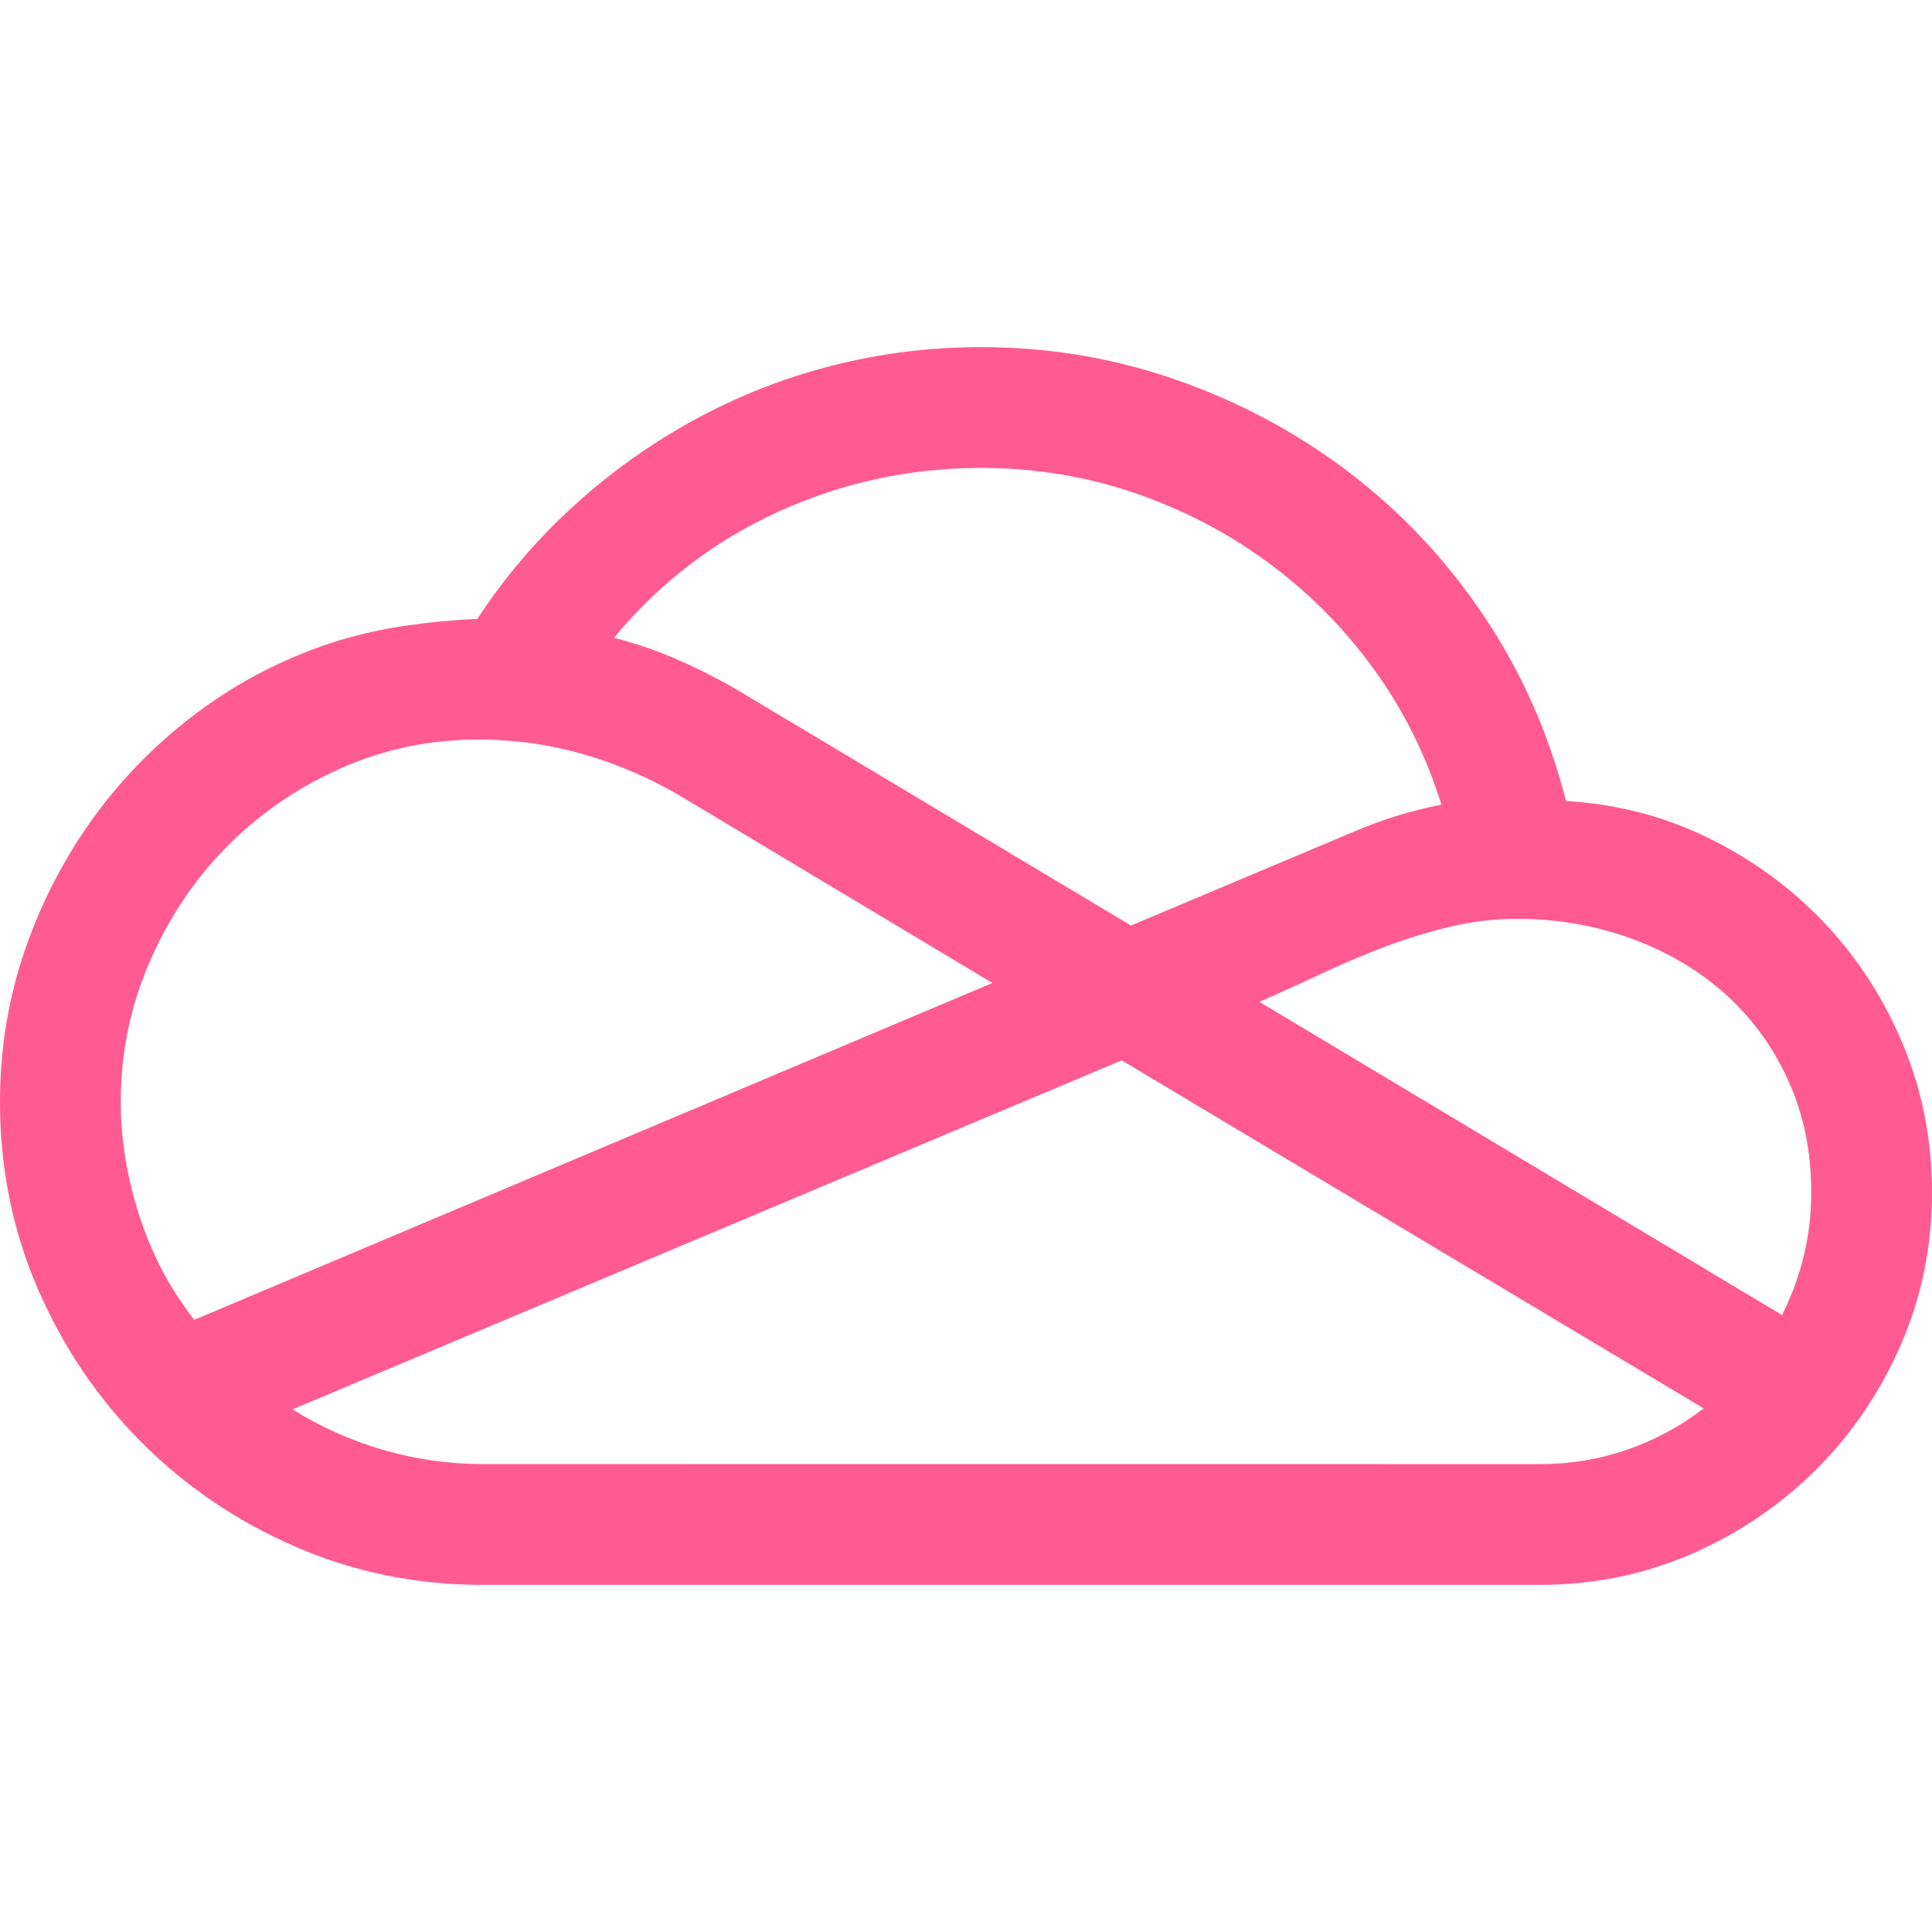
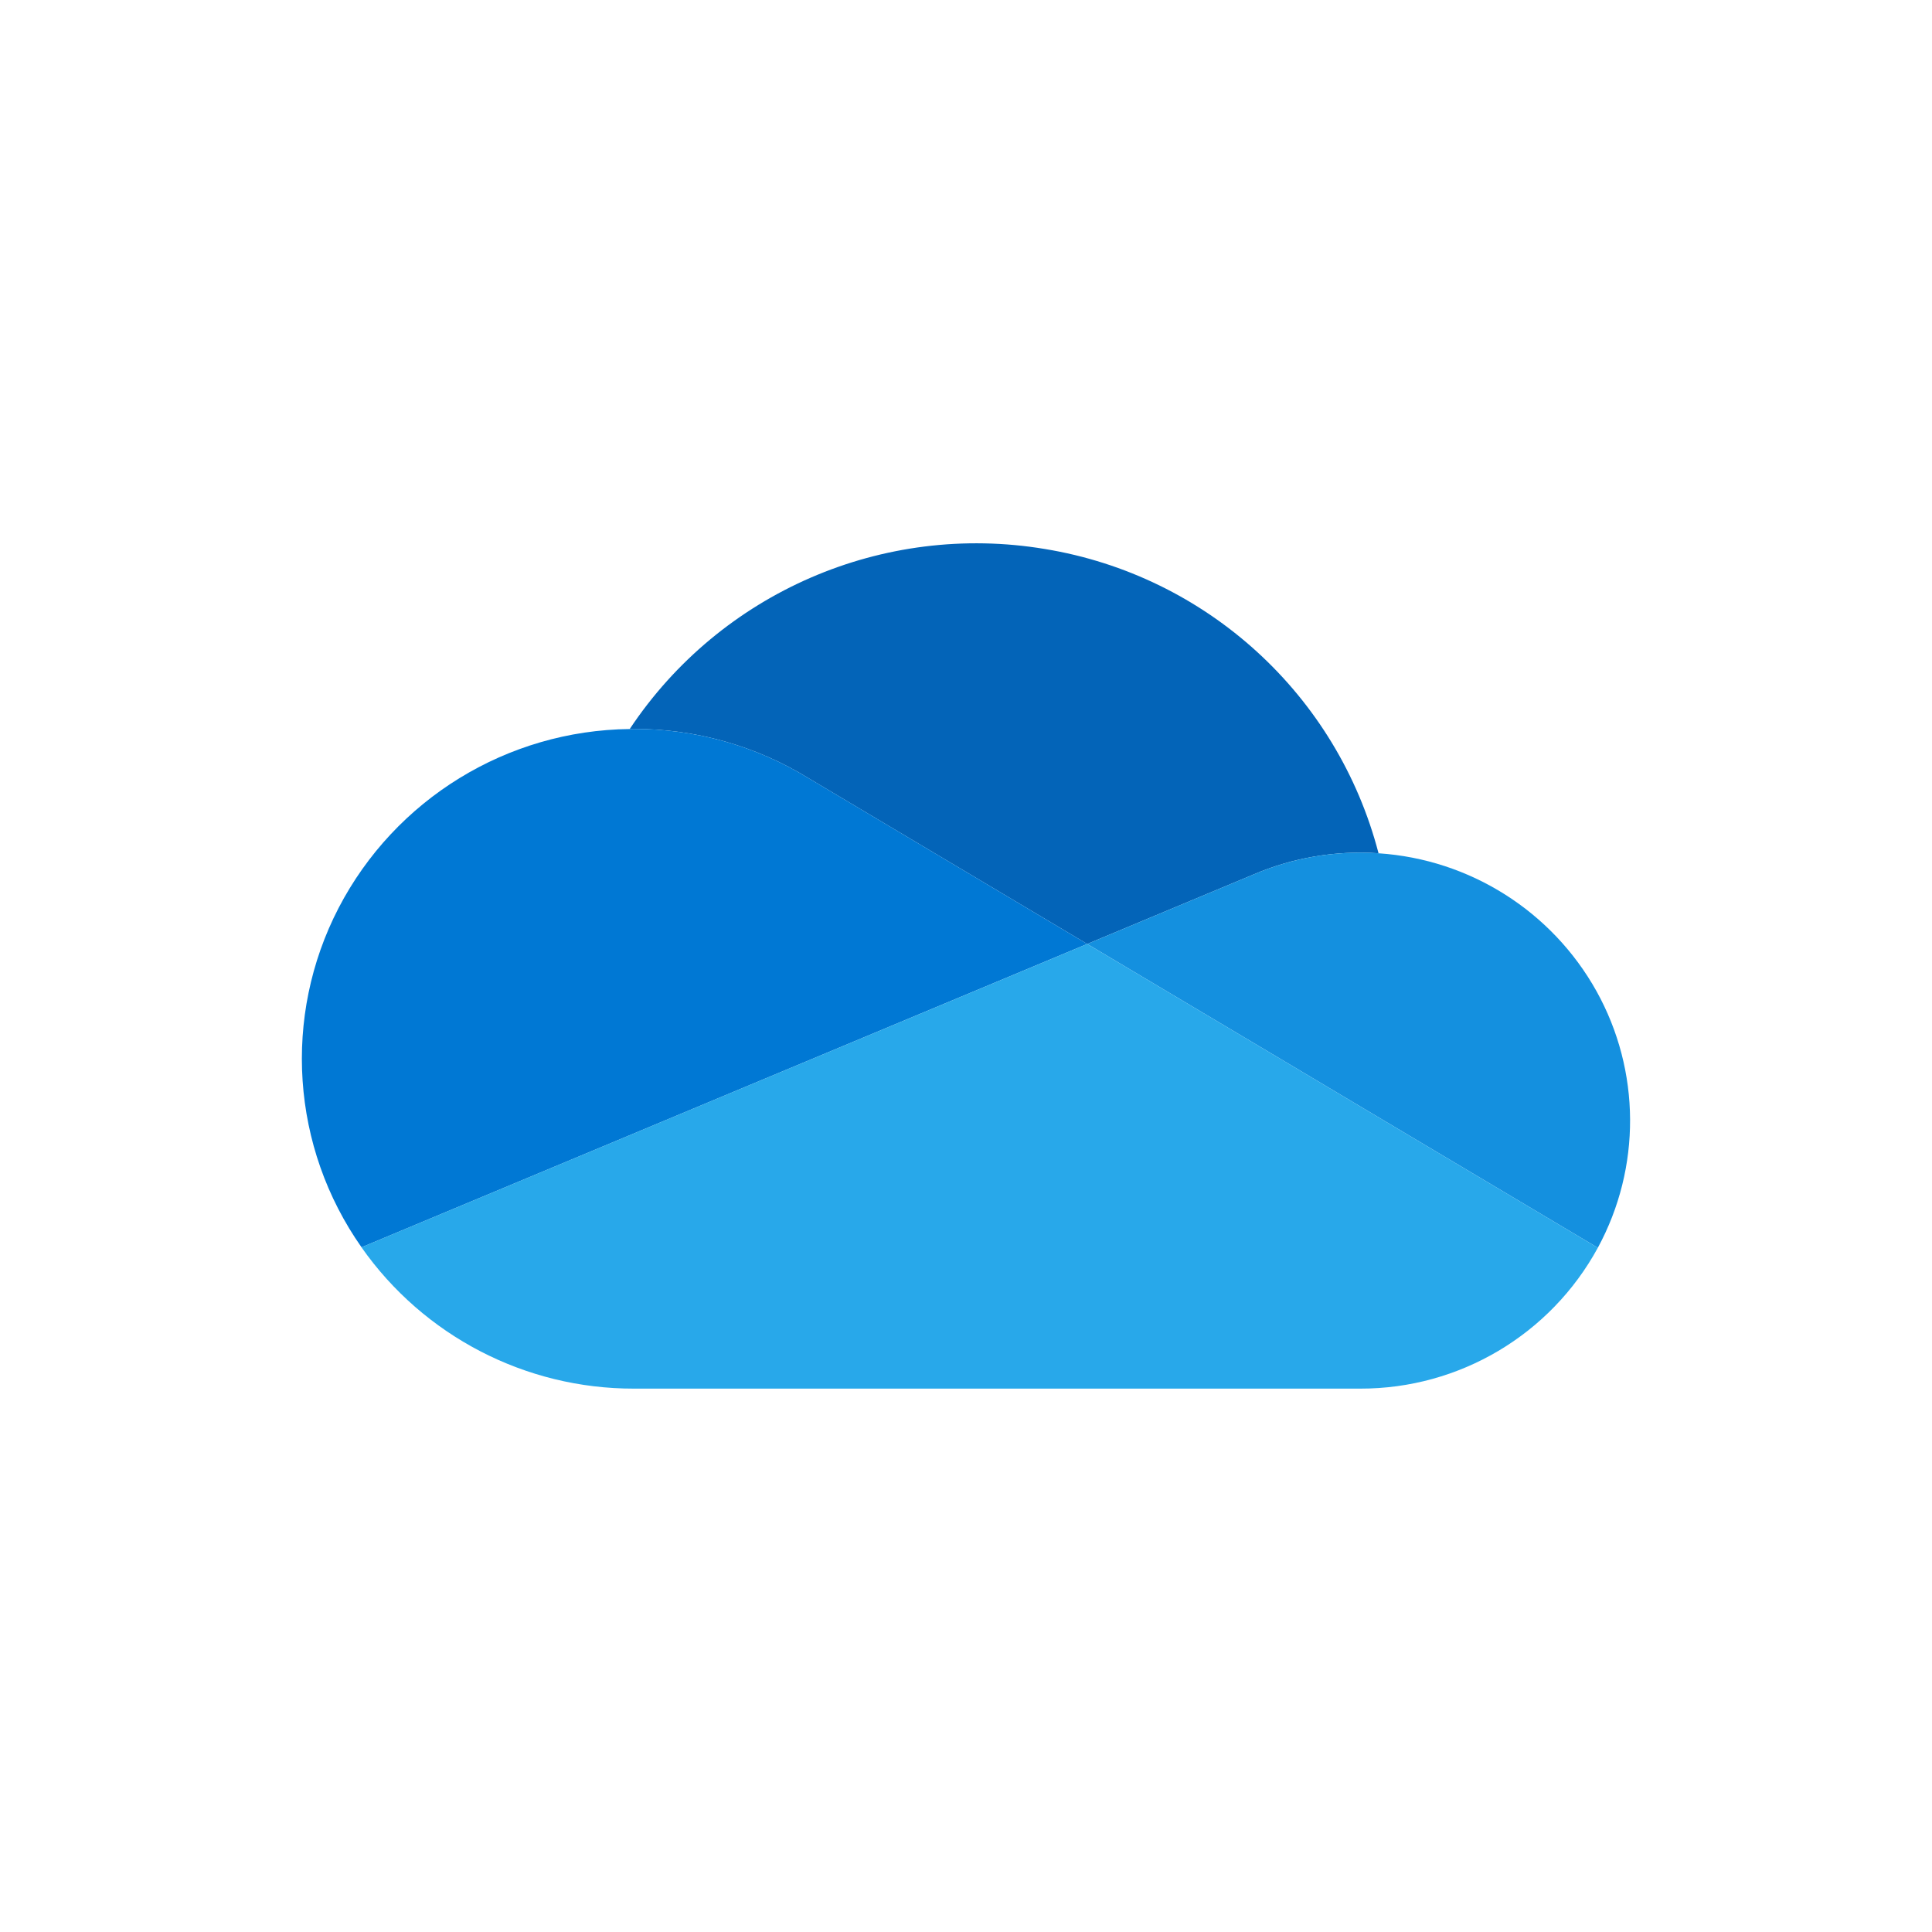
- <svg xmlns="http://www.w3.org/2000/svg" role="img" viewBox="0 0 24 24">
-   <path fill="rgb(255,51,119, 0.8)" d="M19.453 9.95q.961.058 1.787.468.826.41 1.442 1.066.615.657.966 1.512.352.856.352 1.816 0 1.008-.387 1.893-.386.885-1.049 1.547-.662.662-1.546 1.049-.885.387-1.893.387H6q-1.242 0-2.332-.475-1.09-.475-1.904-1.29-.815-.814-1.29-1.903Q0 14.93 0 13.688q0-.985.31-1.887.311-.903.862-1.658.55-.756 1.324-1.325.774-.568 1.711-.861.434-.129.85-.187.416-.06.861-.082h.012q.515-.786 1.207-1.413.691-.627 1.5-1.066.808-.44 1.705-.668.896-.229 1.845-.229 1.278 0 2.456.417 1.177.416 2.144 1.16.967.744 1.658 1.78.692 1.038 1.008 2.28zm-7.265-4.137q-1.325 0-2.52.544-1.195.545-2.04 1.565.446.117.85.299.405.181.792.416l4.78 2.86 2.731-1.15q.27-.117.545-.204.276-.088.58-.147-.293-.937-.855-1.705-.563-.768-1.319-1.318-.755-.551-1.658-.856-.902-.304-1.886-.304zM2.414 16.395l9.914-4.184-3.832-2.297q-.586-.351-1.23-.539-.645-.188-1.325-.188-.914 0-1.722.364-.809.363-1.412.978-.604.616-.955 1.436-.352.82-.352 1.723 0 .703.234 1.423.235.721.68 1.284zm16.711 1.793q.563 0 1.078-.176.516-.176.961-.516l-7.23-4.324-10.301 4.336q.527.328 1.13.504.604.175 1.237.175zm3.012-1.852q.363-.727.363-1.523 0-.774-.293-1.407t-.791-1.072q-.498-.44-1.166-.68-.668-.24-1.406-.24-.422 0-.838.1t-.815.252q-.398.152-.785.334-.386.181-.761.345Z" />
+ <svg xmlns="http://www.w3.org/2000/svg" role="img" viewBox="0 0 32 32">
+   <g fill="none" fillRule="nonzero">
+     <path d="M13.39 12.888l4.618 2.747 2.752-1.15a4.478 4.478 0 012.073-.352 6.858 6.858 0 00-5.527-5.04 6.895 6.895 0 00-6.876 2.982l.07-.002a5.5 5.5 0 012.89.815z" fill="#0364B8" />
+     <path d="M13.39 12.887v.001a5.5 5.5 0 00-2.89-.815l-.07.002a5.502 5.502 0 00-4.822 2.964 5.43 5.43 0 00.38 5.62l4.073-1.702 1.81-.757 4.032-1.685 2.105-.88-4.619-2.748z" fill="#0078D4" />
+     <path d="M22.833 14.133a4.479 4.479 0 00-2.073.352l-2.752 1.15.798.475 2.616 1.556 1.141.68 3.902 2.321a4.413 4.413 0 00-.022-4.25 4.471 4.471 0 00-3.61-2.284z" fill="#1490DF" />
+     <path d="M22.563 18.346l-1.141-.68-2.616-1.556-.798-.475-2.105.88L11.87 18.2l-1.81.757-4.073 1.702A5.503 5.503 0 0010.5 23h12.031a4.472 4.472 0 003.934-2.333l-3.902-2.321z" fill="#28A8EA" />
+   </g>
</svg>
